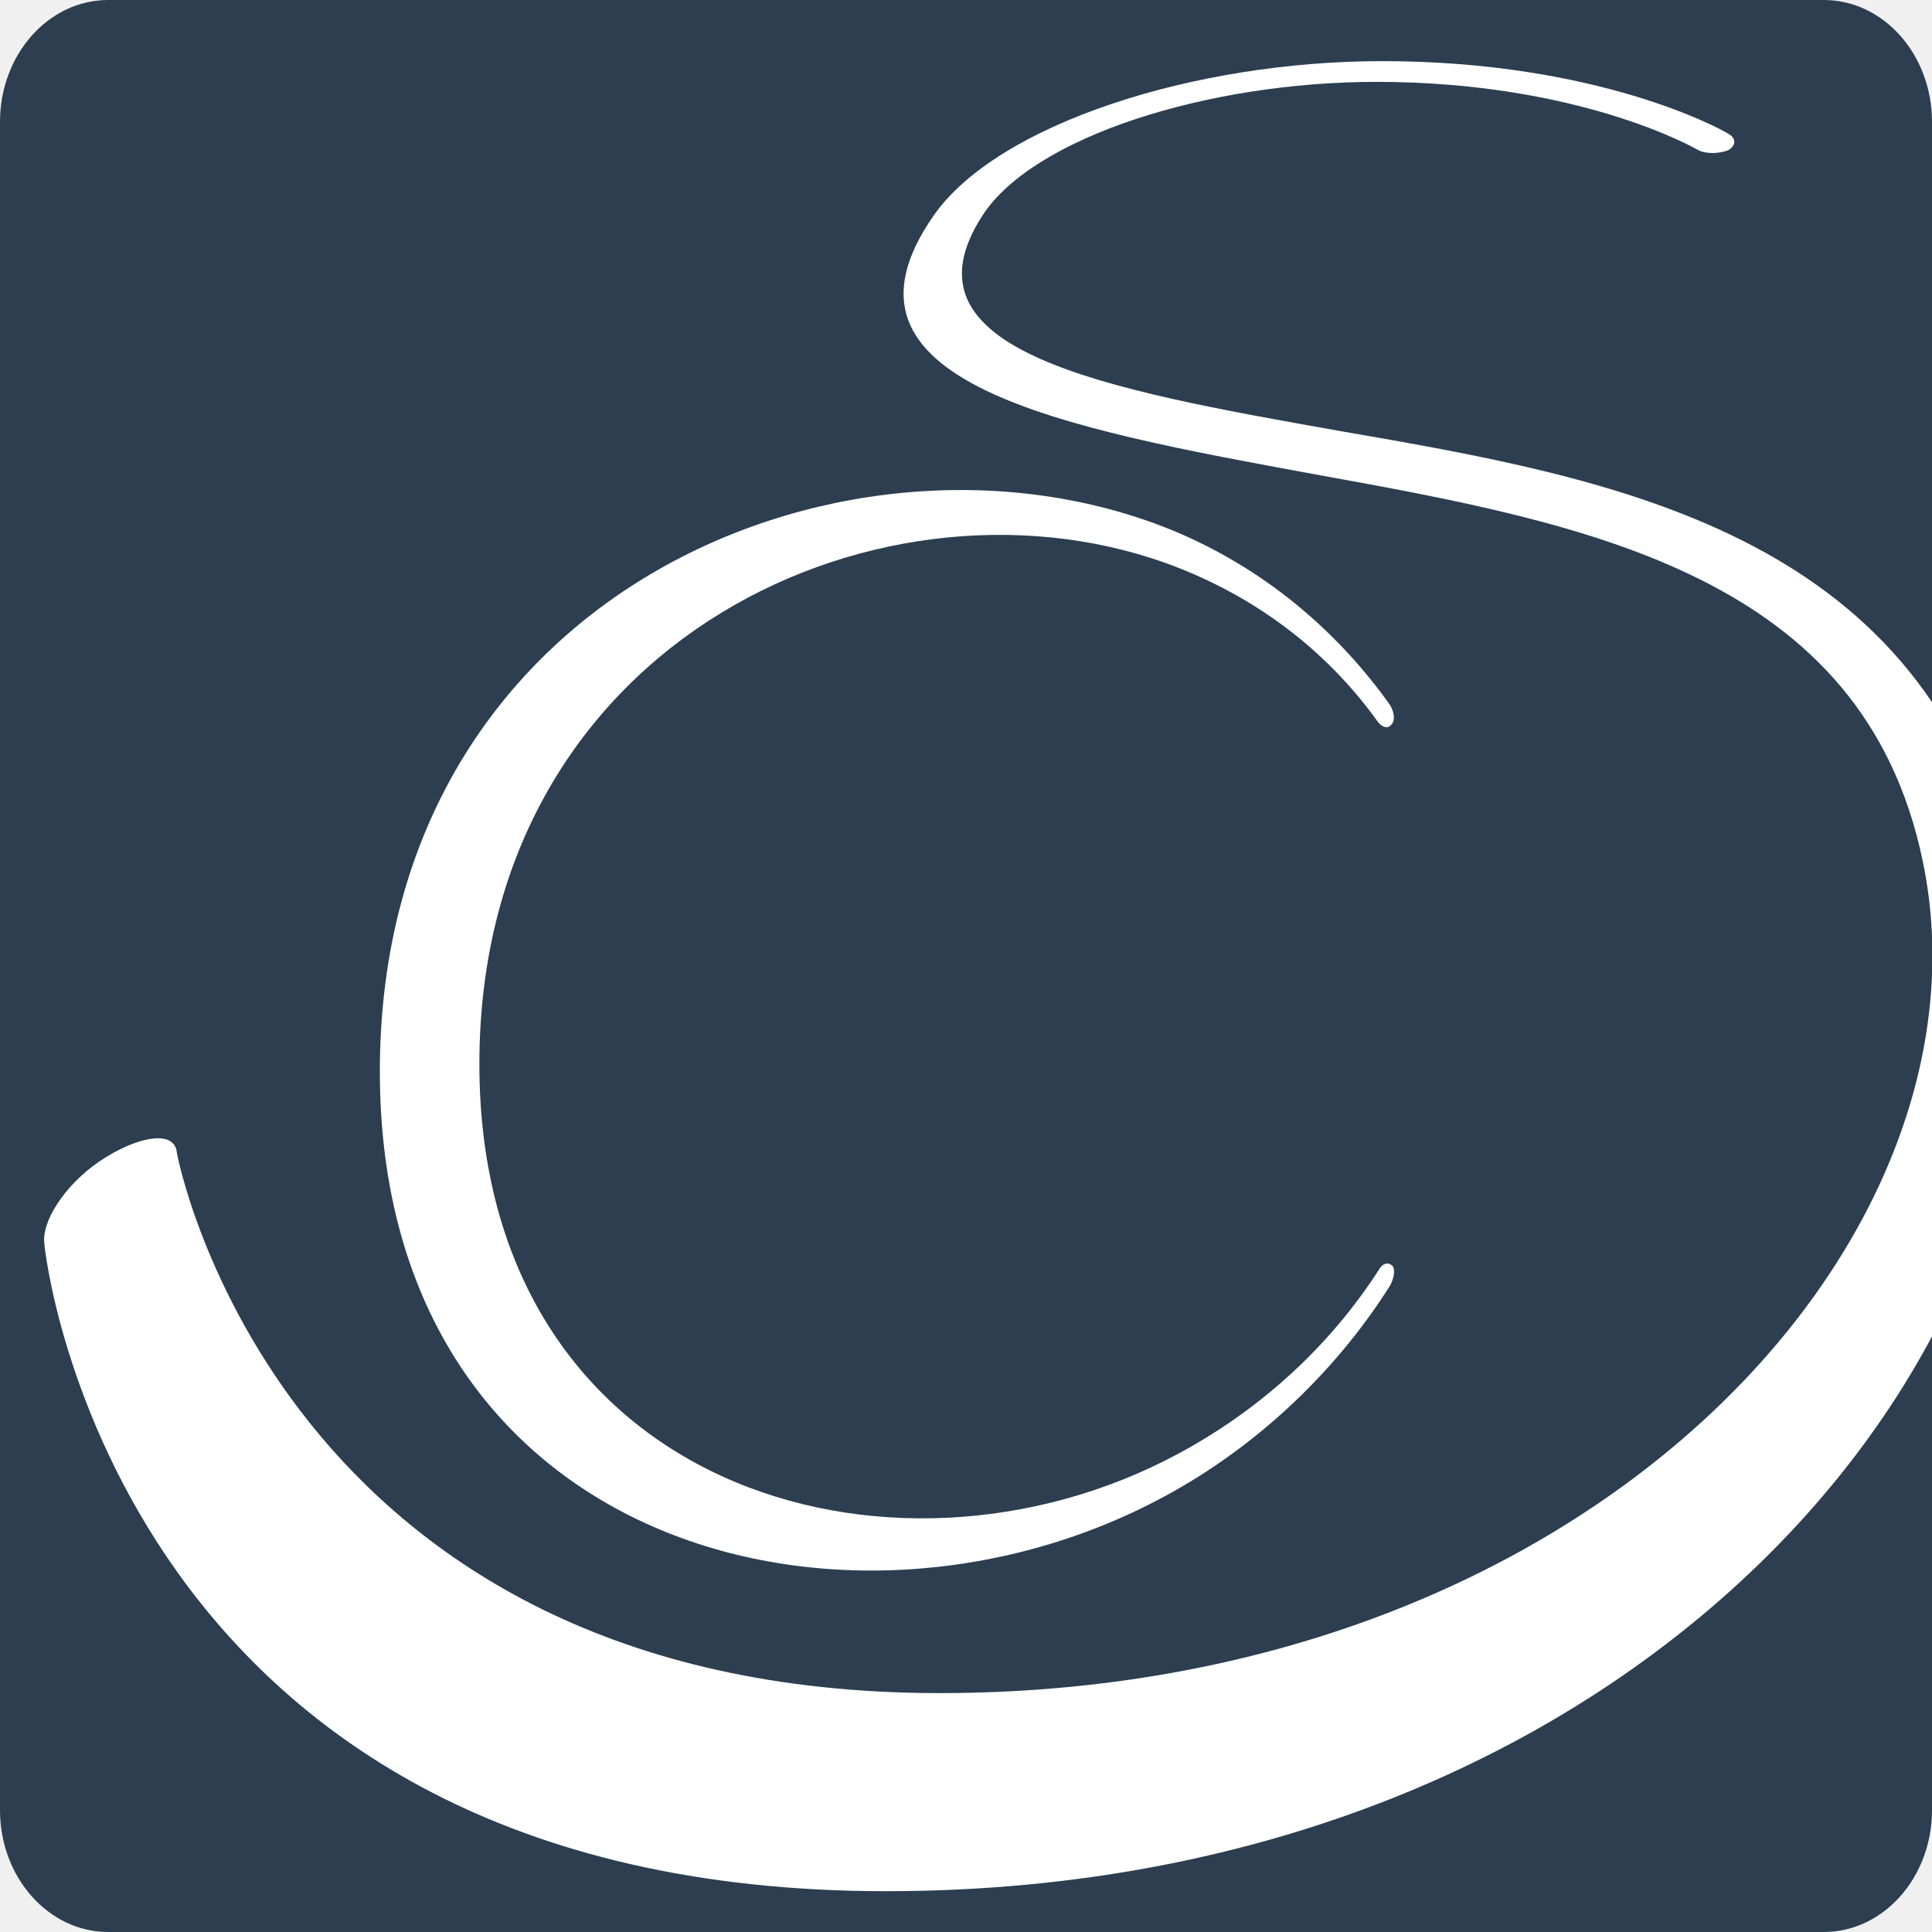
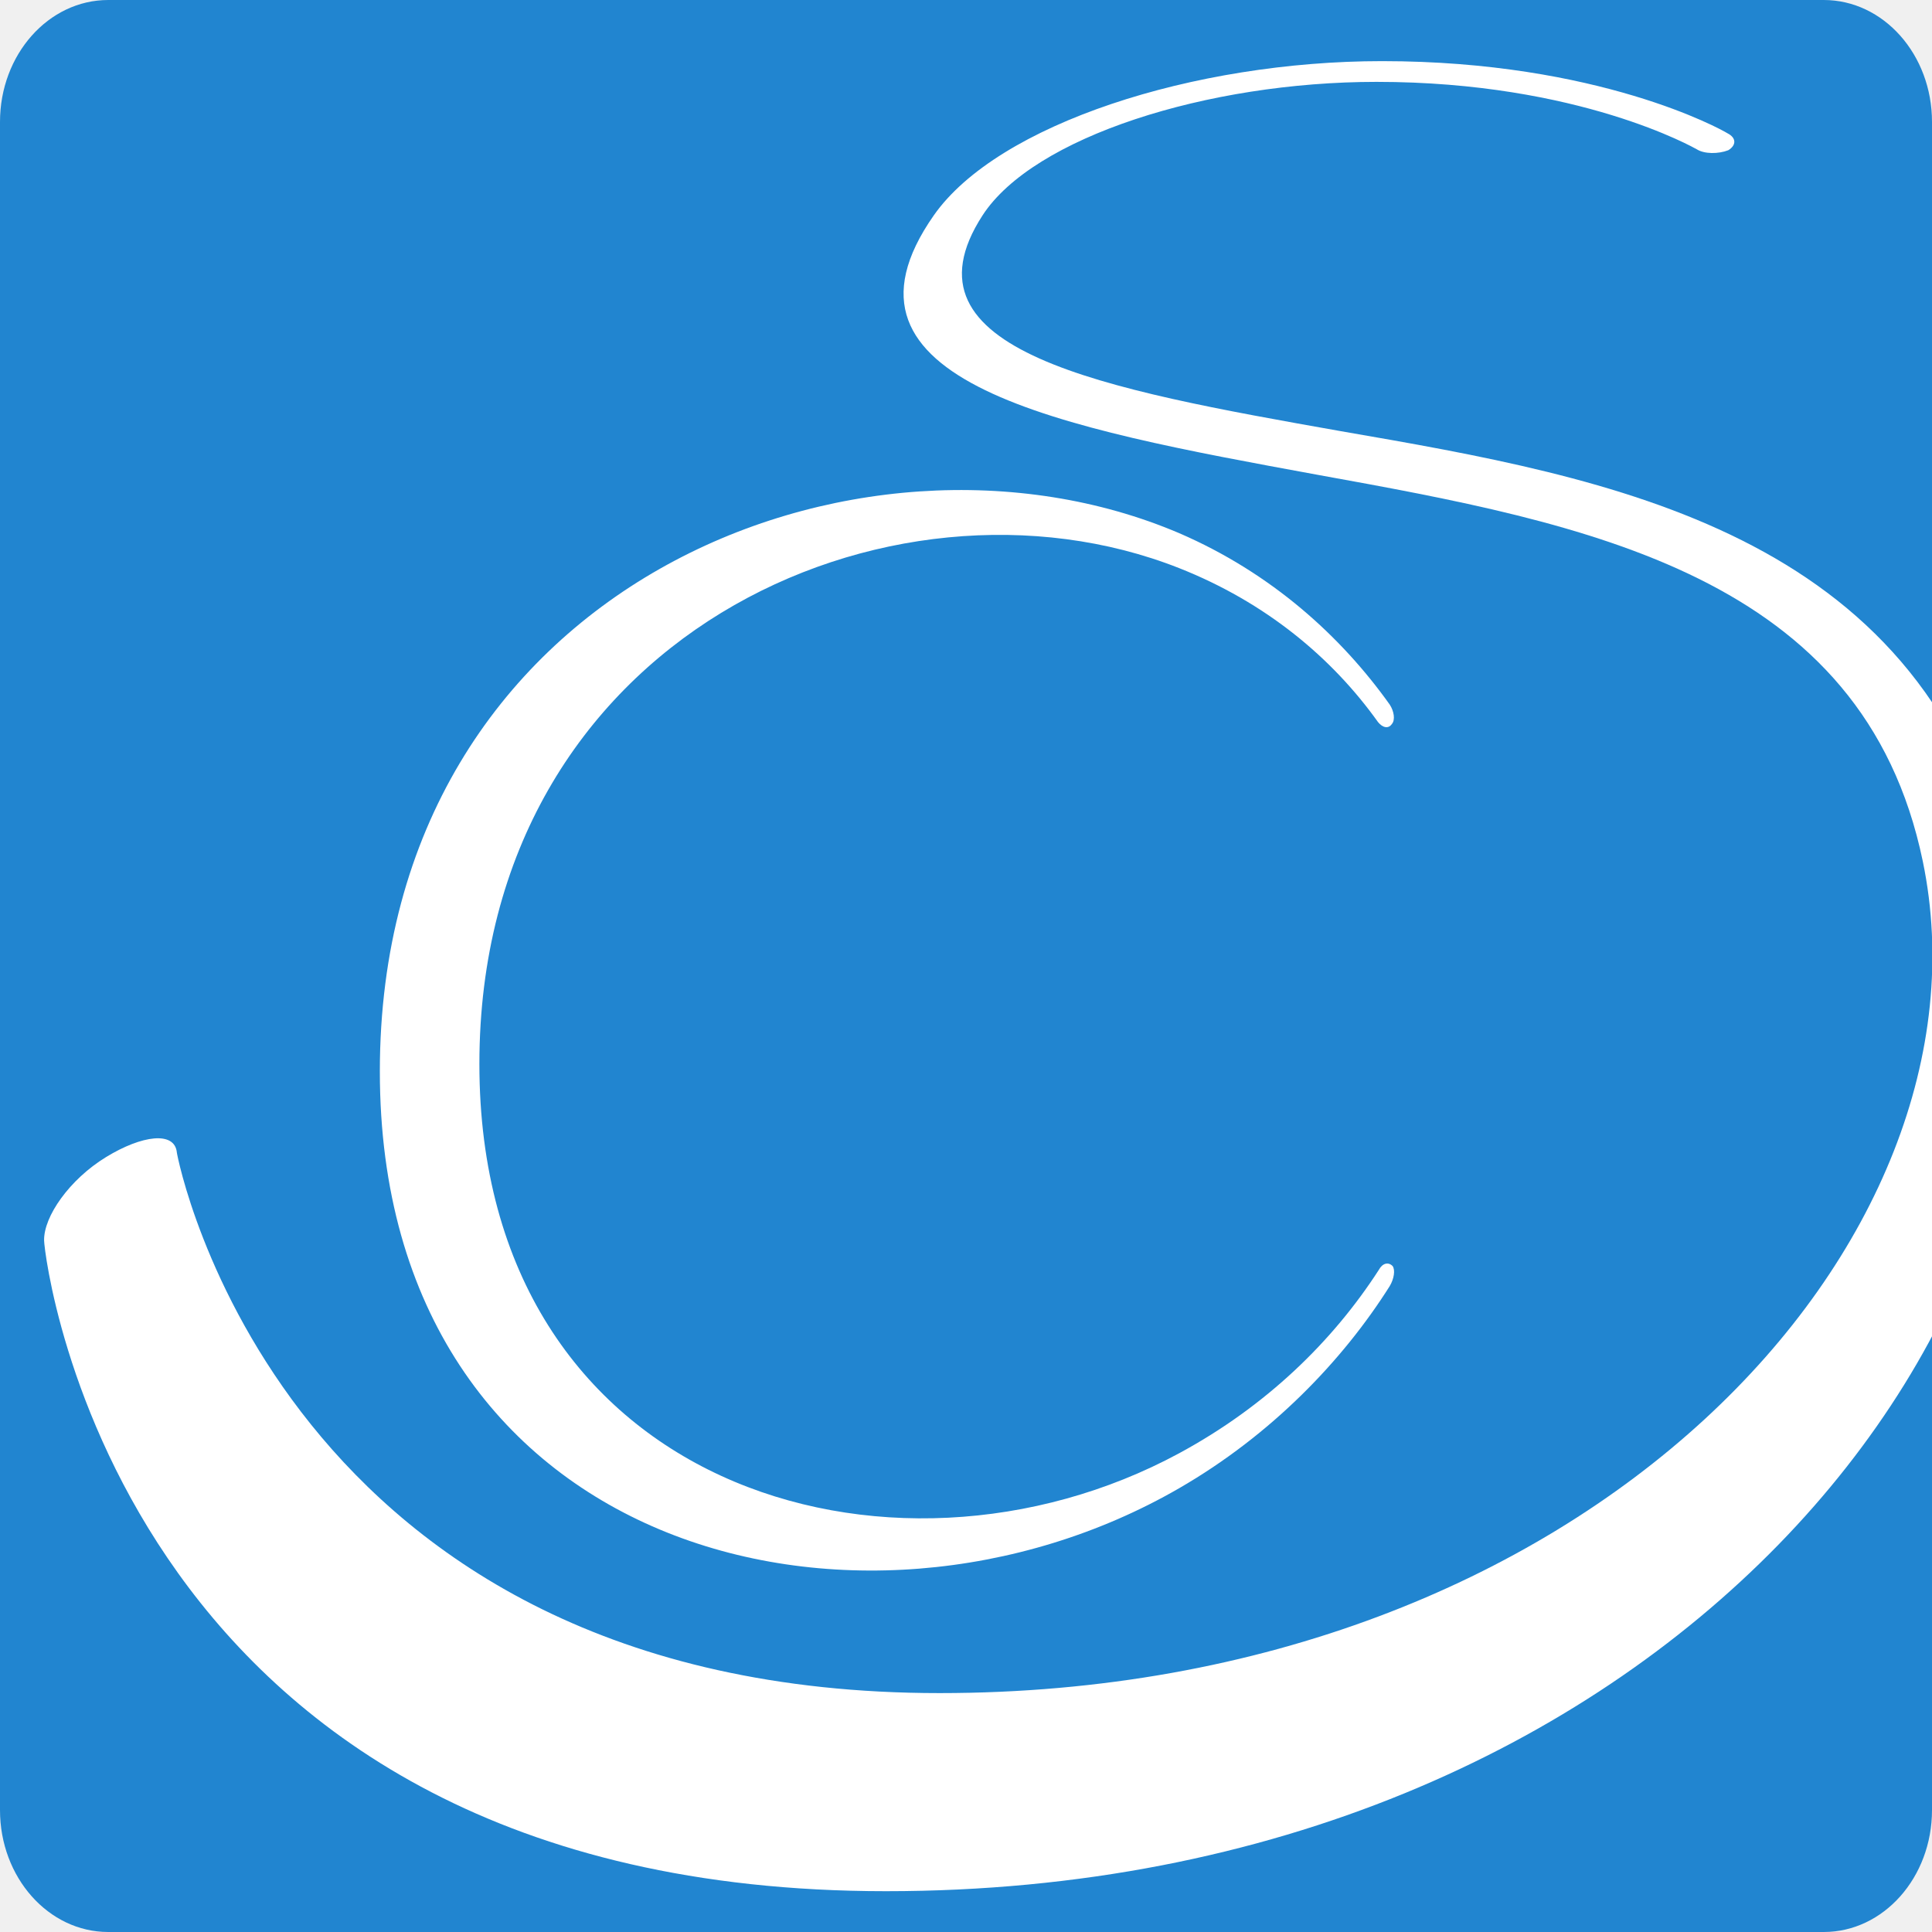
<svg xmlns="http://www.w3.org/2000/svg" width="512" height="512" viewBox="0 0 512 512" id="svg2" version="1.1">
  <defs id="defs4" />
  <g id="layer1" transform="translate(0,-540.3622)">
-     <rect style="fill:#2c3e50;fill-opacity:1" id="rect4372" width="512" height="512" x="0" y="540.362" rx="28.69" ry="32.311" />
+     <rect style="fill:#2185d0;fill-opacity:1" id="rect4372" width="512" height="512" x="0" y="540.362" rx="28.69" ry="32.311" />
    <path style="fill:#000000" d="m 1127.935,333.763 c -5.393,-2.817 -7.325,-4.749 -10.143,-10.143 l -3.48,-6.662 0,-299.715 0,-299.715 3.48,-6.662 c 2.817,-5.393 4.749,-7.325 10.143,-10.143 l 6.662,-3.48 299.714,0 299.714,0 6.696,3.498 c 5.517,2.882 7.306,4.697 10.164,10.312 l 3.468,6.815 -0.333,108.535 -0.333,108.535 -5.981,-8.145 c -17.314,-23.581 -47.146,-42.938 -85.796,-55.669 -21.095,-6.949 -39.639,-11.353 -79.48,-18.874 -90.043,-16.999 -101.391,-19.805 -123.791,-30.606 -23.949,-11.548 -30.481,-26.24 -20.427,-45.947 8.676,-17.007 36.52,-33.67 70.696,-42.308 23.918,-6.046 39.776,-7.934 66.652,-7.935 41.985,-0.002 74.741,6.583 102.718,20.65 9.032,4.541 10.892,5.059 14.746,4.106 3.214,-0.795 4.411,-1.769 4.411,-3.59 0,-1.888 -2.581,-3.784 -10.541,-7.744 -43.924,-21.852 -114.839,-27.815 -173.752,-14.61 -55.49,12.437 -90.815,36.472 -98.324,66.898 -1.871,7.582 -1.873,8.796 -0.028,15.144 1.367,4.7 3.847,8.949 7.779,13.322 15.18,16.884 45.719,27.709 116.74,41.381 70.073,13.489 87.056,17.361 110.625,25.22 63.636,21.219 94.158,56.109 100.662,115.069 4.615,41.837 -11.72,90.057 -44.149,130.32 -7.247,8.998 -32.512,33.873 -42.837,42.175 -21.402,17.211 -55.189,36.936 -86.801,50.675 -7.093,3.083 -33.035,11.757 -43.75,14.628 -4.469,1.198 -9.531,2.616 -11.25,3.152 -2.822,0.88 -8.86,2.123 -30,6.176 -13.936,2.672 -43.304,5.068 -62.117,5.068 -67.304,0 -128.36,-21.176 -176.453,-61.2 -31.841,-26.499 -57.577,-62.864 -68.943,-97.421 -1.899,-5.773 -4.408,-11.031 -5.576,-11.684 -3.117,-1.744 -12.306,0.93 -19.869,5.781 -8.338,5.349 -14.9,12.729 -17.597,19.791 -2.094,5.481 -2.074,5.964 0.654,16.129 9.981,37.193 31.93,74.261 61.775,104.333 23.487,23.665 43.821,38.324 72.5,52.267 9.828,4.778 15.045,7.047 27.926,12.146 14.283,5.654 37.711,11.526 62.699,15.716 18.848,3.16 75.616,3.147 96.875,-0.023 33.086,-4.933 50.851,-9.017 80.625,-18.535 87.151,-27.862 167.776,-89.613 205.502,-157.395 l 4.469,-8.03 0.014,95.795 0.014,95.795 -3.481,6.662 c -2.817,5.393 -4.749,7.325 -10.143,10.143 l -6.662,3.48 -299.715,0 -299.714,0 -6.662,-3.481 z m 322.322,-117.124 c 36.39,-5.542 69.154,-20.233 97.179,-43.575 16.956,-14.123 40.625,-42.852 40.625,-49.312 0,-5.071 -3.567,-2.872 -10.457,6.444 -27.777,37.56 -68.097,62.032 -113.597,68.947 -51.906,7.888 -104.985,-8.765 -140.9,-44.206 -9.931,-9.8 -20.757,-22.854 -22.967,-27.693 -0.471,-1.031 -1.942,-3.562 -3.268,-5.625 -2.834,-4.407 -8.811,-16.735 -8.811,-18.175 0,-0.549 -0.781,-2.59 -1.736,-4.536 -8.676,-17.682 -12.334,-56.562 -7.65,-81.306 9.642,-50.939 42.097,-93.482 89.463,-117.271 46.774,-23.491 100.482,-24.8 148.382,-3.617 22.213,9.824 46.489,29.491 61.6,49.905 6.351,8.58 7.612,9.704 9.151,8.164 2.018,-2.018 -0.363,-7.192 -8.128,-17.664 -25.369,-34.215 -61.975,-57.553 -106.897,-68.15 -16.721,-3.945 -49.043,-5.415 -67.107,-3.054 -42.349,5.537 -83.809,25.153 -112.835,53.383 -25.583,24.882 -39.644,48.164 -49.916,82.651 -1.693,5.682 -3.077,11.425 -3.077,12.761 0,1.337 -0.65,6.802 -1.445,12.145 -1.031,6.931 -1.722,9.005 -2.412,7.239 -0.541,-1.385 -0.951,3.858 -0.93,11.899 0.02,7.906 0.426,12.978 0.901,11.27 0.653,-2.344 1.236,-0.66 2.384,6.875 0.836,5.489 1.516,11.15 1.511,12.582 -0.01,2.56 3.303,14.48 7.09,25.523 3.308,9.647 11.952,26.448 18.972,36.875 8.132,12.079 7.407,11.206 20.345,24.481 26.935,27.635 60.246,44.796 101.709,52.398 15.887,2.913 45.895,3.219 62.821,0.641 z" id="path3347" />
    <path style="fill:none;fill-rule:evenodd;stroke:#000000;stroke-width:1.03px;stroke-linecap:butt;stroke-linejoin:miter;stroke-opacity:1" d="m 975.834,548.372 219.988,0 124.64,493.166 -730.607,0 z" id="path3359" />
    <g transform="matrix(0,-1.042561,1,0,0,-44.32981)" style="font-style:normal;font-weight:normal;font-size:40px;line-height:125%;font-family:sans-serif;letter-spacing:0px;word-spacing:0px;fill:#ffffff;fill-opacity:1;stroke:none;stroke-width:1px;stroke-linecap:butt;stroke-linejoin:miter;stroke-opacity:1" id="text3478">
      <path d="m -1041.548,234.831 c 0,205.685 147.551,326.279 261.768,295.674 83.886,-22.477 97.389,-102.997 109.372,-175.264 10.686,-62.894 20.254,-118.226 54.835,-94.859 19.937,13.472 33.939,59.619 33.939,104.411 0,53.75 -16.888,84.37 -17.132,84.861 -1.228,2.009 -1.228,5.727 -0.244,8.357 1.217,2.106 3.137,2.235 4.32,-0.238 0.937,-1.507 18.328,-34.146 18.328,-91.507 0,-49.878 -16,-101.871 -39.211,-118.806 -42.573,-31.063 -53.984,33.684 -65.897,101.46 -12.422,71.529 -25.358,144.882 -98.31,160.646 -96.374,20.826 -211.414,-88.294 -211.414,-260.554 0,-174.812 136.252,-202.031 137.378,-202.14 5.551,-0.537 4.451,-9.267 -1.126,-18.766 -5.71,-9.725 -15.134,-16.554 -21.212,-16.419 -4.972,0.11 -165.395,20.219 -165.395,223.143 0,0 0,0 0,0" style="font-style:normal;font-variant:normal;font-weight:300;font-stretch:normal;font-size:180px;font-family:Quicksand;-inkscape-font-specification:'Quicksand Light';fill:#ffffff" id="path3483" />
    </g>
    <g transform="matrix(-0.886787,0,0,0.886787,-253.3486,90.92758)" id="text3507" style="font-style:normal;font-weight:normal;font-size:357.7px;line-height:125%;font-family:sans-serif;letter-spacing:0px;word-spacing:0px;fill:#ffffff;fill-opacity:1;stroke:none;stroke-width:1px;stroke-linecap:butt;stroke-linejoin:miter;stroke-opacity:1">
      <path id="path3514" style="font-style:normal;font-variant:normal;font-weight:300;font-stretch:normal;font-family:Quicksand;-inkscape-font-specification:'Quicksand Light';fill:#ffffff" d="m -399.206,826.998 c 0,-145.323 -143.41,-201.521 -238.828,-160.876 -27.68,11.947 -48.484,30.92 -62.964,51.244 -1.286,1.968 -1.712,4.583 -0.645,5.818 1.077,1.56 2.823,1.057 4.15,-0.596 13.701,-19.191 33.532,-35.78 59.458,-46.012 86.084,-33.973 209.081,20.265 209.081,148.213 0,126.55 -122.997,162.86 -209.081,116.34 -26.22,-14.169 -46.008,-33.616 -59.681,-54.776 -1.105,-2.064 -2.851,-2.506 -4.142,-1.198 -0.853,1.174 -0.427,3.851 0.859,6.007 13.991,22.173 35.283,44.44 62.964,60.421 95.418,55.09 238.828,19.257 238.828,-124.583 0,0 0,0 0,0" />
    </g>
    <path id="path3511" d="m 385.373,1229.846 0,220.617 -303.096,174.992 0,-526.424 z" style="fill:none;fill-rule:evenodd;stroke:#000000;stroke-width:1px;stroke-linecap:butt;stroke-linejoin:miter;stroke-opacity:1" />
  </g>
</svg>
